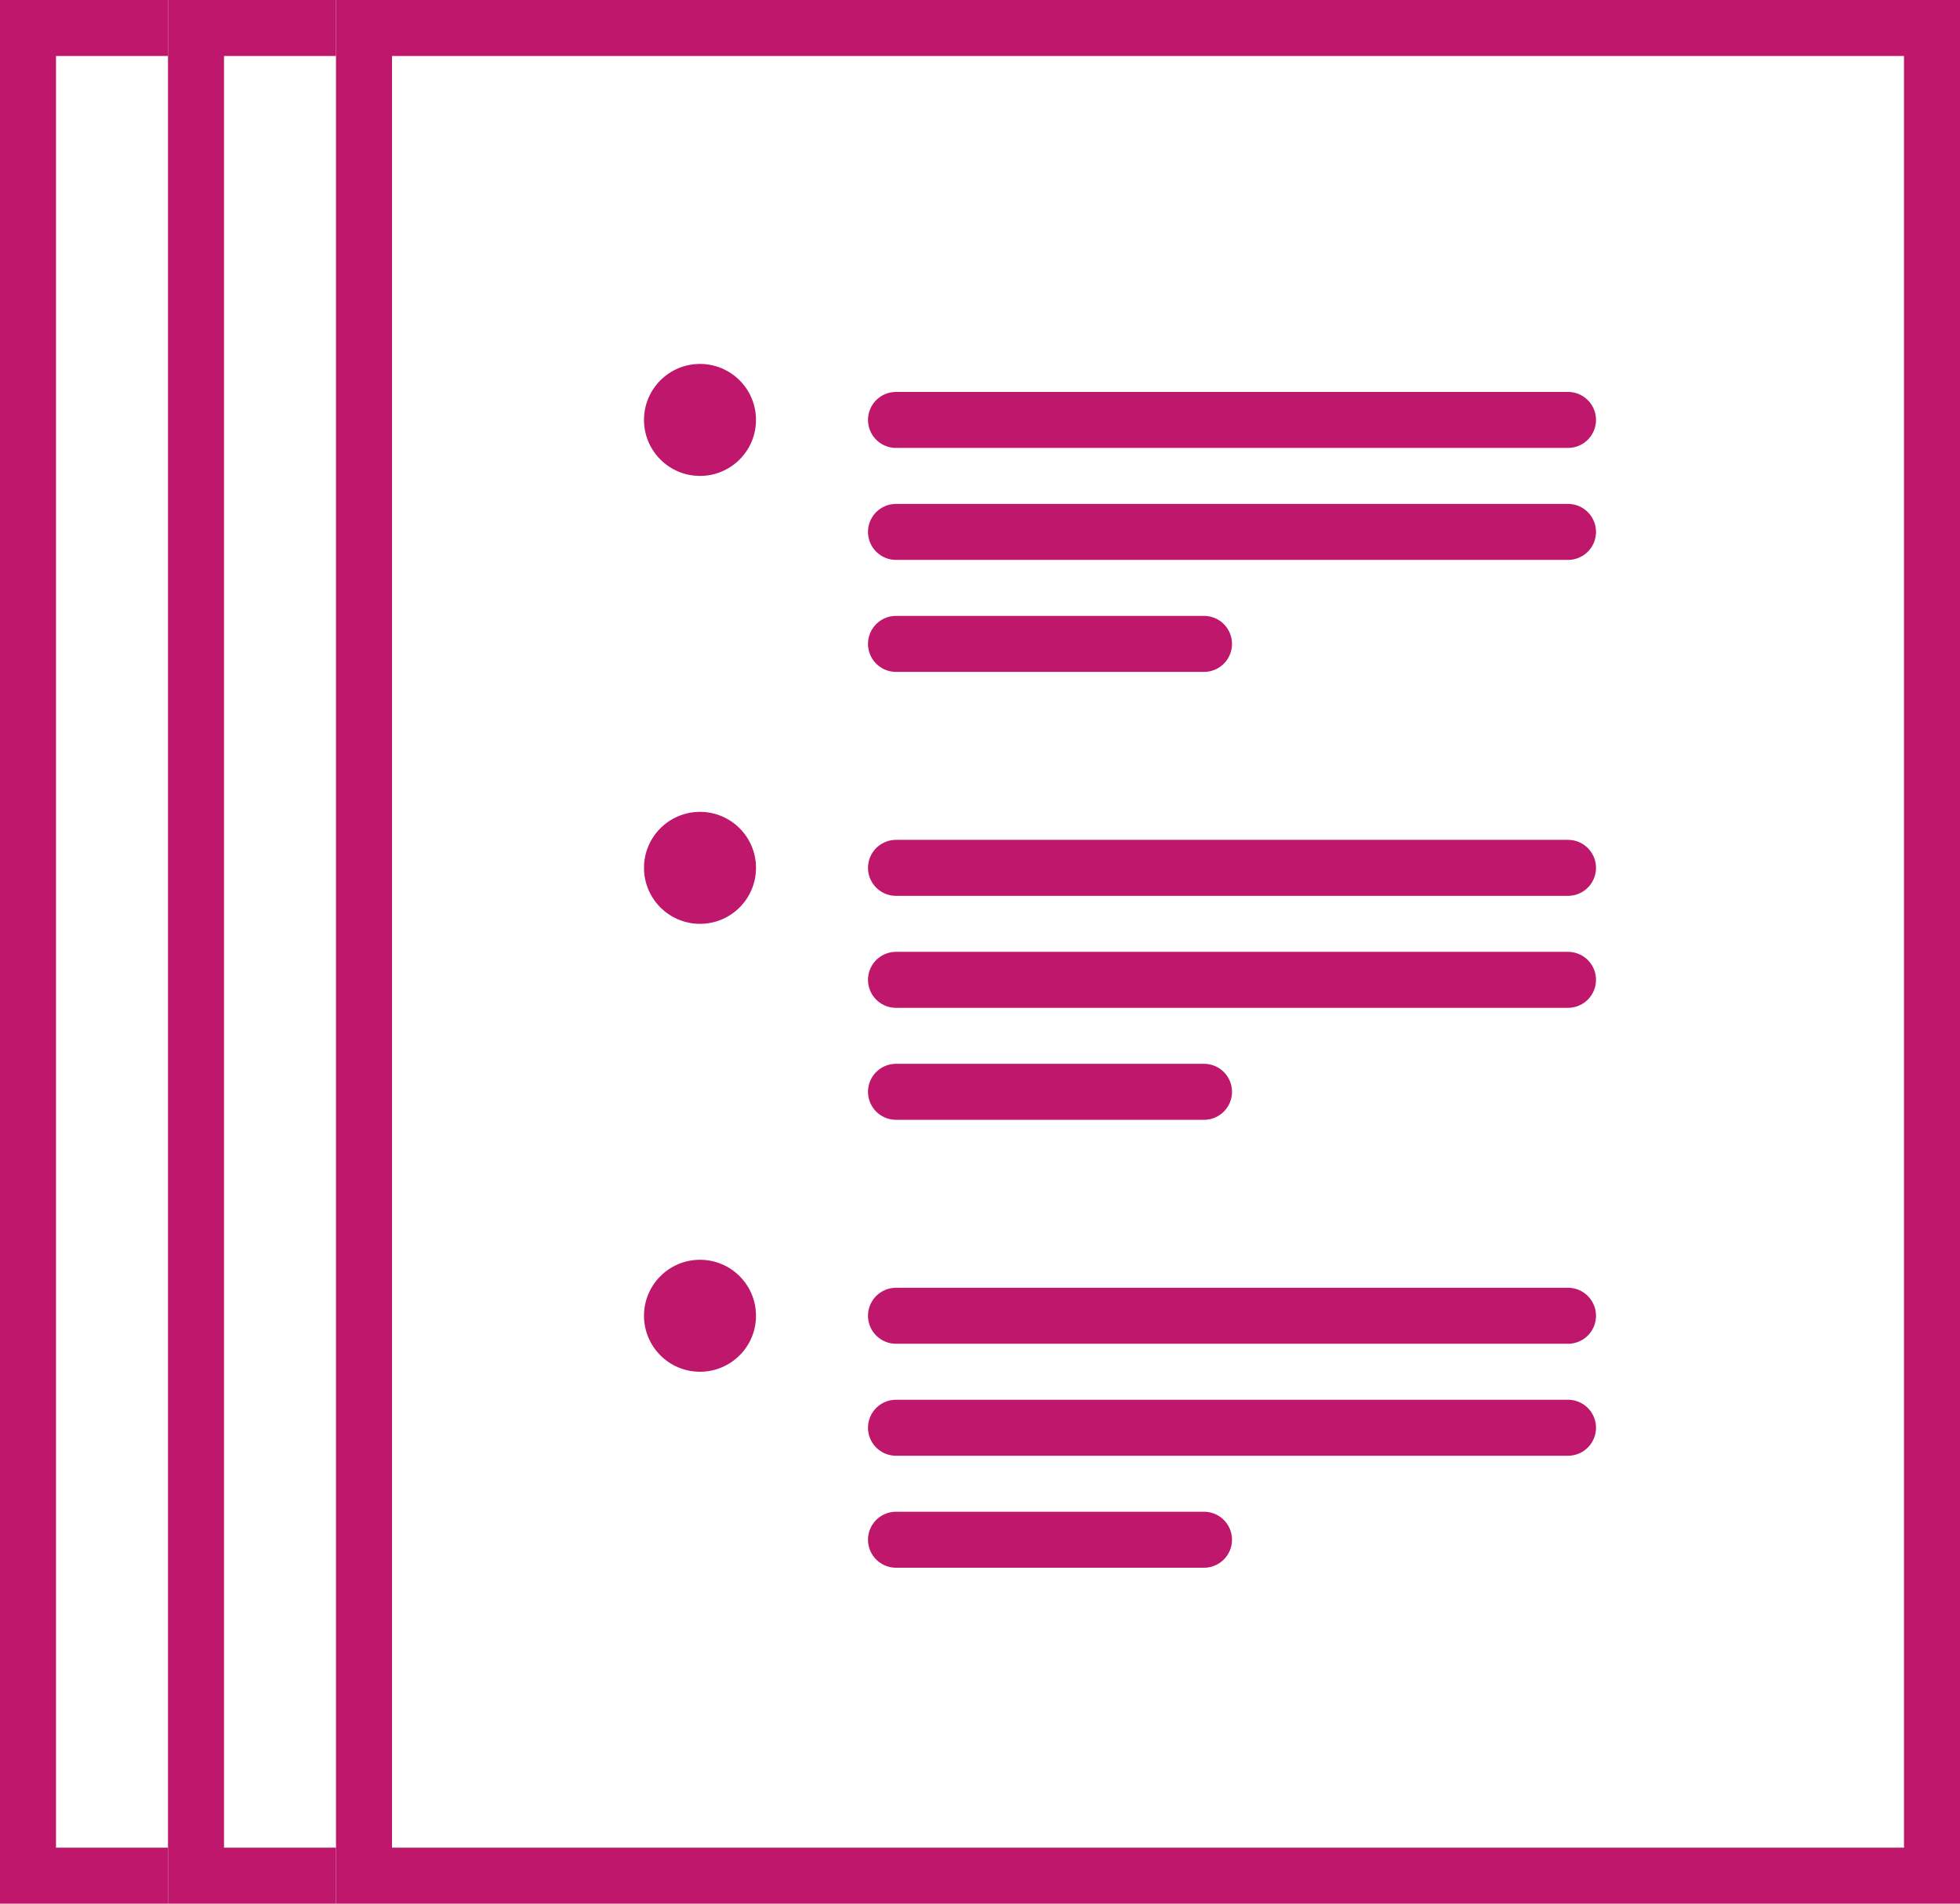
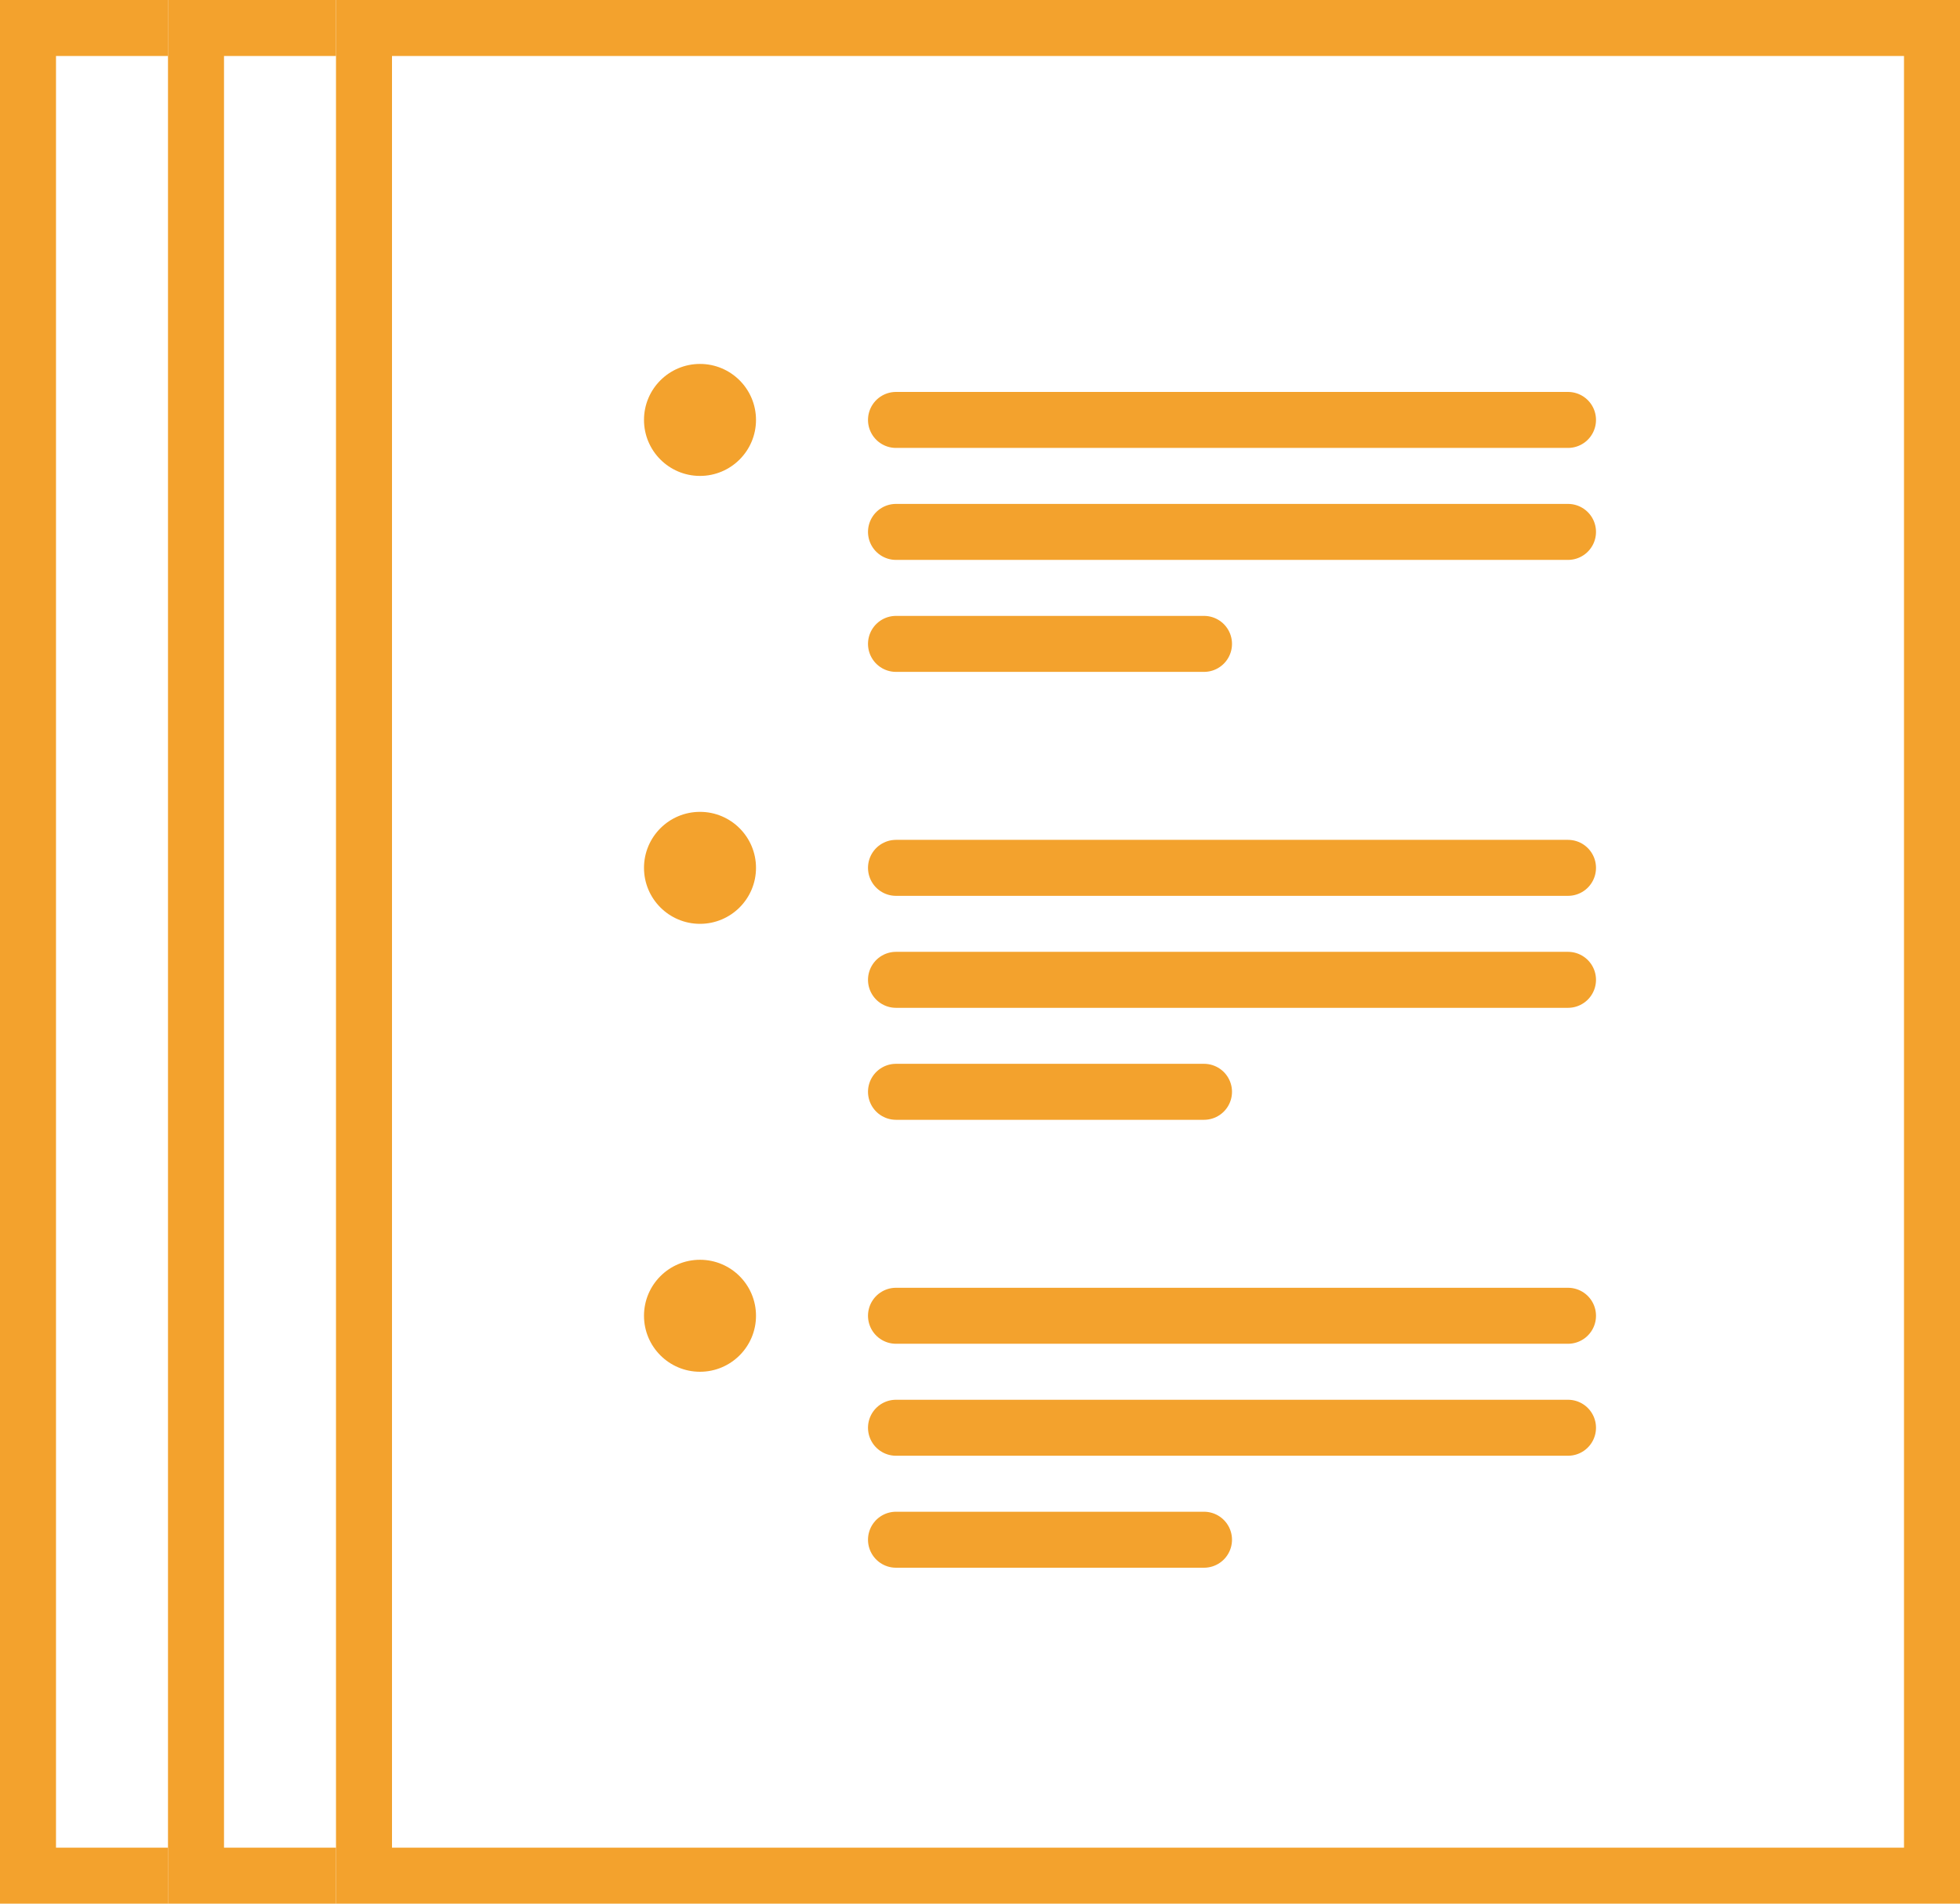
<svg xmlns="http://www.w3.org/2000/svg" width="35px" height="34px" viewBox="0 0 35 34" version="1.1">
  <defs />
  <g id="Page-1" stroke="none" stroke-width="1" fill="none" fill-rule="evenodd">
    <g id="Artboard-2" transform="translate(-128, -332)">
      <g id="avaluacio-icona" transform="translate(128, 332)">
-         <g id="Group" fill="#BE176B" fill-rule="nonzero">
+         <g id="Group" fill="#f3a22d" fill-rule="nonzero">
          <path d="M7,1 L7,33 L34,33 L34,1 L7,1 Z M35,0 L35,34 L6,34 L6,0 L35,0 Z" id="Rectangle-14" />
          <polygon id="Line-8" points="4 33 6 33 6 34 3 34 3 0 6 0 6 1 4 1" />
          <polygon id="Line-8-Copy" points="1 33 3 33 3 34 0 34 0 0 3 0 3 1 1 1" />
        </g>
        <g id="Group-14" transform="translate(11, 6)">
-           <path d="M5,1.5 L17,1.5" id="Line-6" stroke="#BE176B" stroke-linecap="round" />
-           <path d="M5,3.5 L17,3.5" id="Line-6" stroke="#BE176B" stroke-linecap="round" />
-           <path d="M5,5.5 L10.5,5.5" id="Line-6" stroke="#BE176B" stroke-linecap="round" />
-           <circle id="Oval-2" fill="#BE176B" fill-rule="nonzero" cx="1.5" cy="1.5" r="1" />
+           <path d="M5,1.5 L17,1.5" id="Line-6" stroke="#f3a22d" stroke-linecap="round" />
+           <path d="M5,3.5 L17,3.5" id="Line-6" stroke="#f3a22d" stroke-linecap="round" />
+           <path d="M5,5.5 L10.5,5.5" id="Line-6" stroke="#f3a22d" stroke-linecap="round" />
+           <circle id="Oval-2" fill="#f3a22d" fill-rule="nonzero" cx="1.5" cy="1.5" r="1" />
        </g>
        <g id="Group-14-Copy" transform="translate(11, 14)">
-           <path d="M5,1.5 L17,1.5" id="Line-6" stroke="#BE176B" stroke-linecap="round" />
-           <path d="M5,3.5 L17,3.5" id="Line-6" stroke="#BE176B" stroke-linecap="round" />
-           <path d="M5,5.5 L10.5,5.5" id="Line-6" stroke="#BE176B" stroke-linecap="round" />
-           <circle id="Oval-2" fill="#BE176B" fill-rule="nonzero" cx="1.5" cy="1.5" r="1" />
+           <path d="M5,1.5 L17,1.5" id="Line-6" stroke="#f3a22d" stroke-linecap="round" />
+           <path d="M5,3.5 L17,3.5" id="Line-6" stroke="#f3a22d" stroke-linecap="round" />
+           <path d="M5,5.5 L10.5,5.5" id="Line-6" stroke="#f3a22d" stroke-linecap="round" />
+           <circle id="Oval-2" fill="#f3a22d" fill-rule="nonzero" cx="1.5" cy="1.5" r="1" />
        </g>
        <g id="Group-14-Copy-2" transform="translate(11, 22)">
-           <path d="M5,1.5 L17,1.5" id="Line-6" stroke="#BE176B" stroke-linecap="round" />
-           <path d="M5,3.5 L17,3.5" id="Line-6" stroke="#BE176B" stroke-linecap="round" />
-           <path d="M5,5.5 L10.5,5.5" id="Line-6" stroke="#BE176B" stroke-linecap="round" />
-           <circle id="Oval-2" fill="#BE176B" fill-rule="nonzero" cx="1.5" cy="1.5" r="1" />
+           <path d="M5,1.5 L17,1.5" id="Line-6" stroke="#f3a22d" stroke-linecap="round" />
+           <path d="M5,3.5 L17,3.5" id="Line-6" stroke="#f3a22d" stroke-linecap="round" />
+           <path d="M5,5.5 L10.5,5.5" id="Line-6" stroke="#f3a22d" stroke-linecap="round" />
+           <circle id="Oval-2" fill="#f3a22d" fill-rule="nonzero" cx="1.5" cy="1.5" r="1" />
        </g>
      </g>
    </g>
  </g>
</svg>
